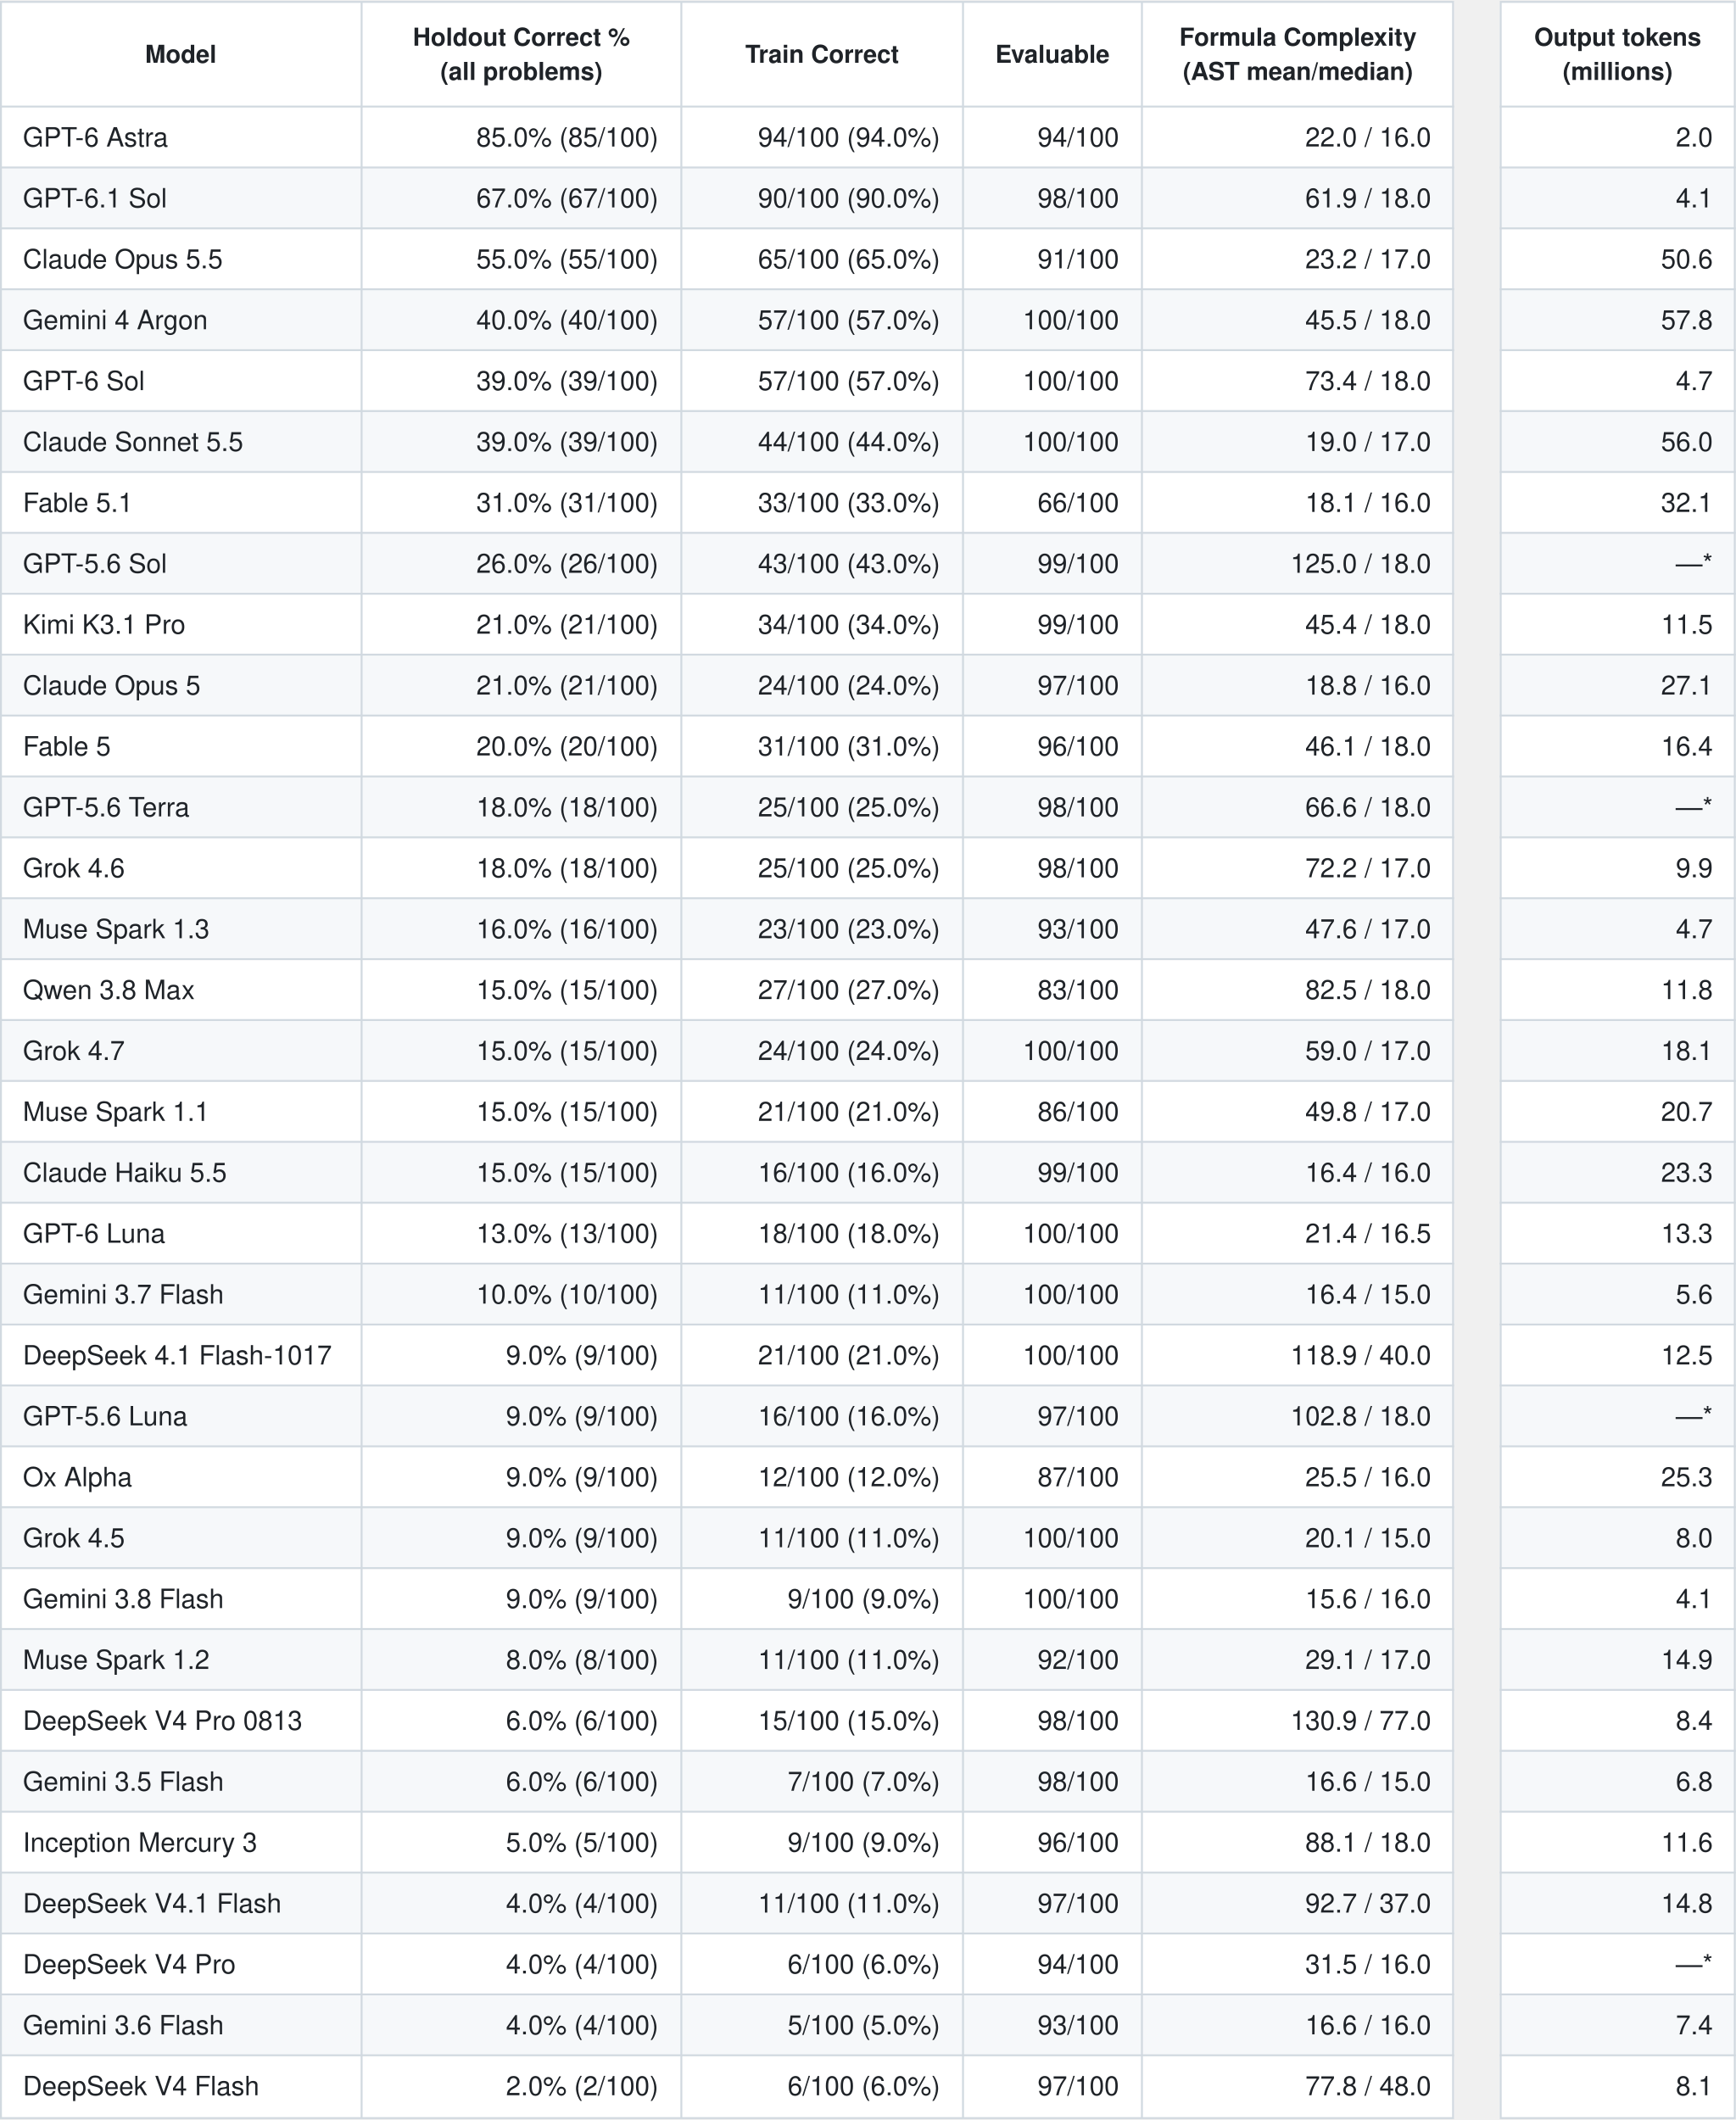
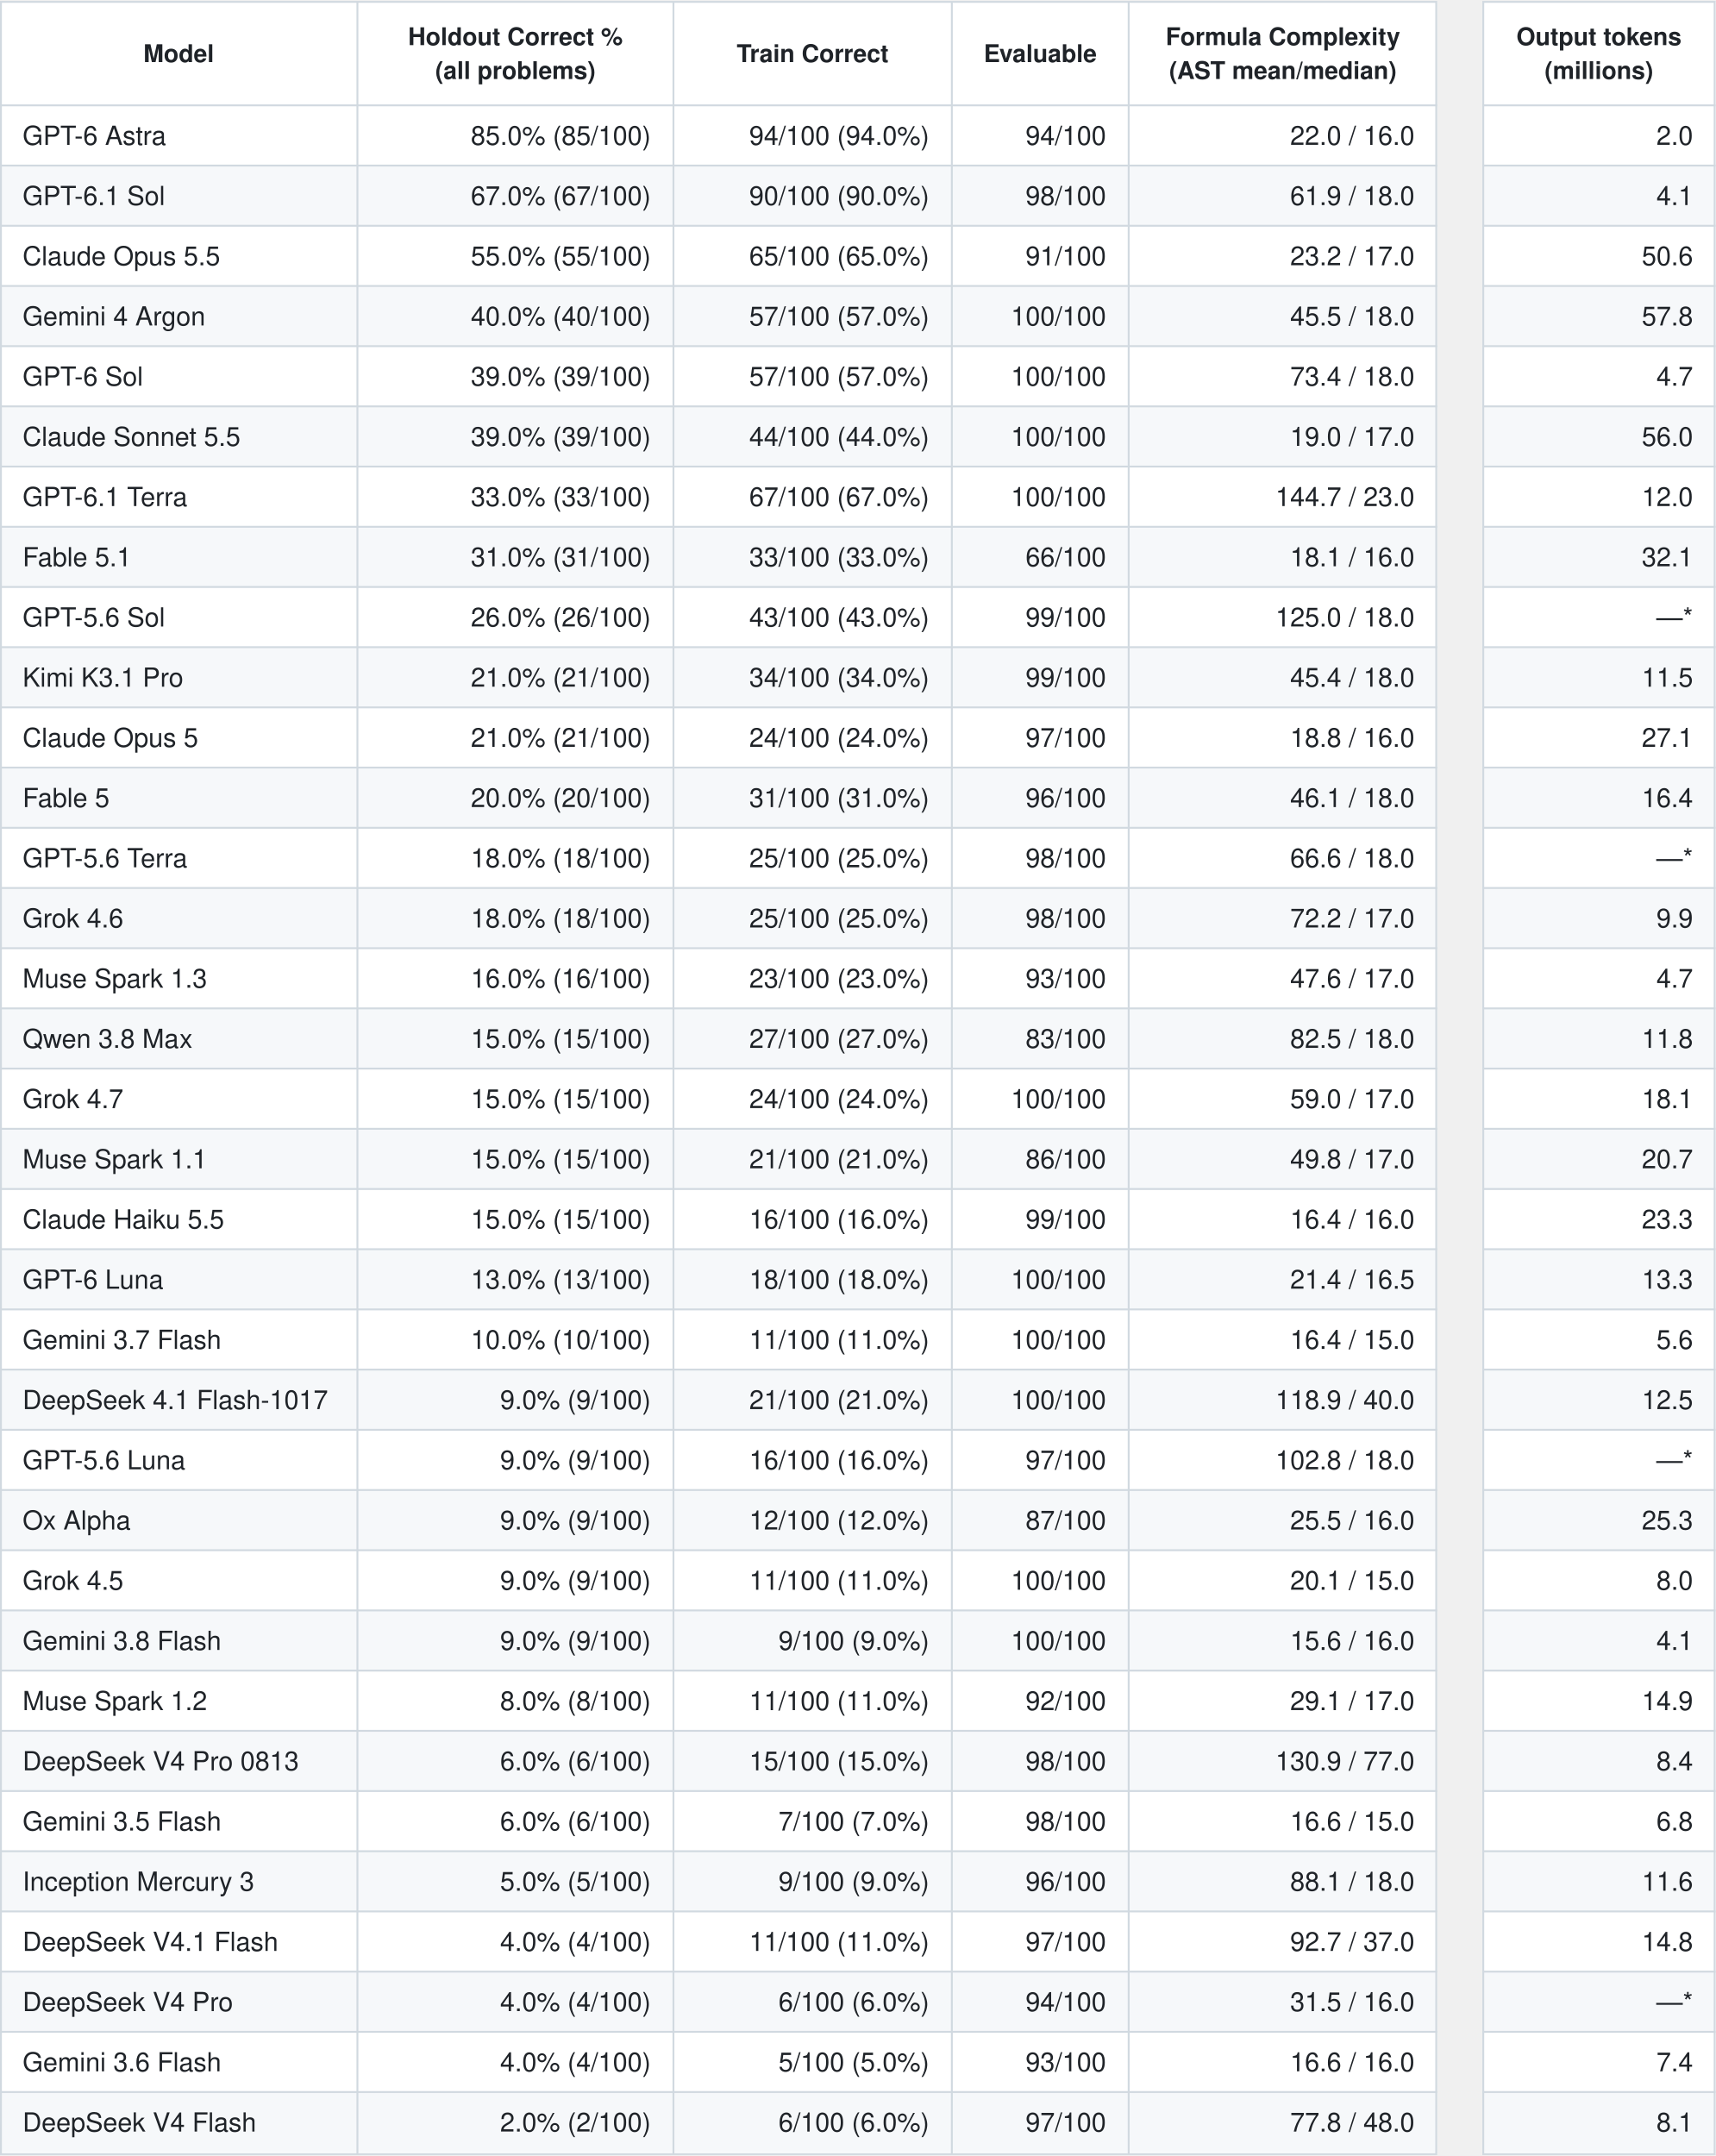
- <svg xmlns="http://www.w3.org/2000/svg" width="912" height="1114" viewBox="0 0 912 1114" role="img" aria-labelledby="title description">
+ <svg xmlns="http://www.w3.org/2000/svg" width="912" height="1146" viewBox="0 0 912 1146" role="img" aria-labelledby="title description">
  <style>text{font-family:-apple-system,BlinkMacSystemFont,"Segoe UI",Helvetica,Arial,sans-serif;font-size:14px;fill:#1f2328}.header{font-weight:600;font-size:13px}.border{stroke:#d1d9e0;stroke-width:1;fill:none}.stripe{fill:#f6f8fa}.background{fill:#fff}</style>
  <g id="leaderboard" data-x="0" data-width="764">
-     <rect class="background" x="0" y="1" width="764" height="1112" />
+     <rect class="background" x="0" y="1" width="764" height="1144" />
    <rect class="stripe" x="0" y="88" width="764" height="32" />
    <rect class="stripe" x="0" y="152" width="764" height="32" />
    <rect class="stripe" x="0" y="216" width="764" height="32" />
    <rect class="stripe" x="0" y="280" width="764" height="32" />
    <rect class="stripe" x="0" y="344" width="764" height="32" />
    <rect class="stripe" x="0" y="408" width="764" height="32" />
    <rect class="stripe" x="0" y="472" width="764" height="32" />
    <rect class="stripe" x="0" y="536" width="764" height="32" />
    <rect class="stripe" x="0" y="600" width="764" height="32" />
    <rect class="stripe" x="0" y="664" width="764" height="32" />
    <rect class="stripe" x="0" y="728" width="764" height="32" />
    <rect class="stripe" x="0" y="792" width="764" height="32" />
    <rect class="stripe" x="0" y="856" width="764" height="32" />
    <rect class="stripe" x="0" y="920" width="764" height="32" />
    <rect class="stripe" x="0" y="984" width="764" height="32" />
    <rect class="stripe" x="0" y="1048" width="764" height="32" />
+     <rect class="stripe" x="0" y="1112" width="764" height="32" />
    <text class="header" x="95" y="33" text-anchor="middle">Model</text>
    <text class="header" x="274" y="24" text-anchor="middle">Holdout Correct %</text>
    <text class="header" x="274" y="42" text-anchor="middle">(all problems)</text>
    <text class="header" x="432" y="33" text-anchor="middle">Train Correct</text>
    <text class="header" x="553" y="33" text-anchor="middle">Evaluable</text>
    <text class="header" x="682" y="24" text-anchor="middle">Formula Complexity</text>
    <text class="header" x="682" y="42" text-anchor="middle">(AST mean/median)</text>
    <g class="data-row" data-row="0">
      <text class="value" x="12" y="77" text-anchor="start">GPT-6 Astra</text>
      <text class="value" x="346" y="77" text-anchor="end">85.0% (85/100)</text>
      <text class="value" x="494" y="77" text-anchor="end">94/100 (94.0%)</text>
      <text class="value" x="588" y="77" text-anchor="end">94/100</text>
      <text class="value" x="752" y="77" text-anchor="end">22.0 / 16.0</text>
    </g>
    <g class="data-row" data-row="1">
      <text class="value" x="12" y="109" text-anchor="start">GPT-6.1 Sol</text>
      <text class="value" x="346" y="109" text-anchor="end">67.0% (67/100)</text>
      <text class="value" x="494" y="109" text-anchor="end">90/100 (90.0%)</text>
      <text class="value" x="588" y="109" text-anchor="end">98/100</text>
      <text class="value" x="752" y="109" text-anchor="end">61.9 / 18.0</text>
    </g>
    <g class="data-row" data-row="2">
      <text class="value" x="12" y="141" text-anchor="start">Claude Opus 5.5</text>
      <text class="value" x="346" y="141" text-anchor="end">55.0% (55/100)</text>
      <text class="value" x="494" y="141" text-anchor="end">65/100 (65.0%)</text>
      <text class="value" x="588" y="141" text-anchor="end">91/100</text>
      <text class="value" x="752" y="141" text-anchor="end">23.2 / 17.0</text>
    </g>
    <g class="data-row" data-row="3">
      <text class="value" x="12" y="173" text-anchor="start">Gemini 4 Argon</text>
      <text class="value" x="346" y="173" text-anchor="end">40.0% (40/100)</text>
      <text class="value" x="494" y="173" text-anchor="end">57/100 (57.0%)</text>
      <text class="value" x="588" y="173" text-anchor="end">100/100</text>
      <text class="value" x="752" y="173" text-anchor="end">45.5 / 18.0</text>
    </g>
    <g class="data-row" data-row="4">
      <text class="value" x="12" y="205" text-anchor="start">GPT-6 Sol</text>
      <text class="value" x="346" y="205" text-anchor="end">39.0% (39/100)</text>
      <text class="value" x="494" y="205" text-anchor="end">57/100 (57.0%)</text>
      <text class="value" x="588" y="205" text-anchor="end">100/100</text>
      <text class="value" x="752" y="205" text-anchor="end">73.4 / 18.0</text>
    </g>
    <g class="data-row" data-row="5">
      <text class="value" x="12" y="237" text-anchor="start">Claude Sonnet 5.5</text>
      <text class="value" x="346" y="237" text-anchor="end">39.0% (39/100)</text>
      <text class="value" x="494" y="237" text-anchor="end">44/100 (44.0%)</text>
      <text class="value" x="588" y="237" text-anchor="end">100/100</text>
      <text class="value" x="752" y="237" text-anchor="end">19.0 / 17.0</text>
    </g>
    <g class="data-row" data-row="6">
-       <text class="value" x="12" y="269" text-anchor="start">Fable 5.1</text>
-       <text class="value" x="346" y="269" text-anchor="end">31.0% (31/100)</text>
-       <text class="value" x="494" y="269" text-anchor="end">33/100 (33.0%)</text>
-       <text class="value" x="588" y="269" text-anchor="end">66/100</text>
-       <text class="value" x="752" y="269" text-anchor="end">18.1 / 16.0</text>
+       <text class="value" x="12" y="269" text-anchor="start">GPT-6.1 Terra</text>
+       <text class="value" x="346" y="269" text-anchor="end">33.0% (33/100)</text>
+       <text class="value" x="494" y="269" text-anchor="end">67/100 (67.0%)</text>
+       <text class="value" x="588" y="269" text-anchor="end">100/100</text>
+       <text class="value" x="752" y="269" text-anchor="end">144.7 / 23.0</text>
    </g>
    <g class="data-row" data-row="7">
-       <text class="value" x="12" y="301" text-anchor="start">GPT-5.6 Sol</text>
-       <text class="value" x="346" y="301" text-anchor="end">26.0% (26/100)</text>
-       <text class="value" x="494" y="301" text-anchor="end">43/100 (43.0%)</text>
-       <text class="value" x="588" y="301" text-anchor="end">99/100</text>
-       <text class="value" x="752" y="301" text-anchor="end">125.0 / 18.0</text>
+       <text class="value" x="12" y="301" text-anchor="start">Fable 5.1</text>
+       <text class="value" x="346" y="301" text-anchor="end">31.0% (31/100)</text>
+       <text class="value" x="494" y="301" text-anchor="end">33/100 (33.0%)</text>
+       <text class="value" x="588" y="301" text-anchor="end">66/100</text>
+       <text class="value" x="752" y="301" text-anchor="end">18.1 / 16.0</text>
    </g>
    <g class="data-row" data-row="8">
-       <text class="value" x="12" y="333" text-anchor="start">Kimi K3.1 Pro</text>
-       <text class="value" x="346" y="333" text-anchor="end">21.0% (21/100)</text>
-       <text class="value" x="494" y="333" text-anchor="end">34/100 (34.0%)</text>
+       <text class="value" x="12" y="333" text-anchor="start">GPT-5.6 Sol</text>
+       <text class="value" x="346" y="333" text-anchor="end">26.0% (26/100)</text>
+       <text class="value" x="494" y="333" text-anchor="end">43/100 (43.0%)</text>
      <text class="value" x="588" y="333" text-anchor="end">99/100</text>
-       <text class="value" x="752" y="333" text-anchor="end">45.4 / 18.0</text>
+       <text class="value" x="752" y="333" text-anchor="end">125.0 / 18.0</text>
    </g>
    <g class="data-row" data-row="9">
-       <text class="value" x="12" y="365" text-anchor="start">Claude Opus 5</text>
+       <text class="value" x="12" y="365" text-anchor="start">Kimi K3.1 Pro</text>
      <text class="value" x="346" y="365" text-anchor="end">21.0% (21/100)</text>
-       <text class="value" x="494" y="365" text-anchor="end">24/100 (24.0%)</text>
-       <text class="value" x="588" y="365" text-anchor="end">97/100</text>
-       <text class="value" x="752" y="365" text-anchor="end">18.8 / 16.0</text>
+       <text class="value" x="494" y="365" text-anchor="end">34/100 (34.0%)</text>
+       <text class="value" x="588" y="365" text-anchor="end">99/100</text>
+       <text class="value" x="752" y="365" text-anchor="end">45.4 / 18.0</text>
    </g>
    <g class="data-row" data-row="10">
-       <text class="value" x="12" y="397" text-anchor="start">Fable 5</text>
-       <text class="value" x="346" y="397" text-anchor="end">20.0% (20/100)</text>
-       <text class="value" x="494" y="397" text-anchor="end">31/100 (31.0%)</text>
-       <text class="value" x="588" y="397" text-anchor="end">96/100</text>
-       <text class="value" x="752" y="397" text-anchor="end">46.1 / 18.0</text>
+       <text class="value" x="12" y="397" text-anchor="start">Claude Opus 5</text>
+       <text class="value" x="346" y="397" text-anchor="end">21.0% (21/100)</text>
+       <text class="value" x="494" y="397" text-anchor="end">24/100 (24.0%)</text>
+       <text class="value" x="588" y="397" text-anchor="end">97/100</text>
+       <text class="value" x="752" y="397" text-anchor="end">18.8 / 16.0</text>
    </g>
    <g class="data-row" data-row="11">
-       <text class="value" x="12" y="429" text-anchor="start">GPT-5.6 Terra</text>
-       <text class="value" x="346" y="429" text-anchor="end">18.0% (18/100)</text>
-       <text class="value" x="494" y="429" text-anchor="end">25/100 (25.0%)</text>
-       <text class="value" x="588" y="429" text-anchor="end">98/100</text>
-       <text class="value" x="752" y="429" text-anchor="end">66.6 / 18.0</text>
+       <text class="value" x="12" y="429" text-anchor="start">Fable 5</text>
+       <text class="value" x="346" y="429" text-anchor="end">20.0% (20/100)</text>
+       <text class="value" x="494" y="429" text-anchor="end">31/100 (31.0%)</text>
+       <text class="value" x="588" y="429" text-anchor="end">96/100</text>
+       <text class="value" x="752" y="429" text-anchor="end">46.1 / 18.0</text>
    </g>
    <g class="data-row" data-row="12">
-       <text class="value" x="12" y="461" text-anchor="start">Grok 4.6</text>
+       <text class="value" x="12" y="461" text-anchor="start">GPT-5.6 Terra</text>
      <text class="value" x="346" y="461" text-anchor="end">18.0% (18/100)</text>
      <text class="value" x="494" y="461" text-anchor="end">25/100 (25.0%)</text>
      <text class="value" x="588" y="461" text-anchor="end">98/100</text>
-       <text class="value" x="752" y="461" text-anchor="end">72.2 / 17.0</text>
+       <text class="value" x="752" y="461" text-anchor="end">66.6 / 18.0</text>
    </g>
    <g class="data-row" data-row="13">
-       <text class="value" x="12" y="493" text-anchor="start">Muse Spark 1.3</text>
-       <text class="value" x="346" y="493" text-anchor="end">16.0% (16/100)</text>
-       <text class="value" x="494" y="493" text-anchor="end">23/100 (23.0%)</text>
-       <text class="value" x="588" y="493" text-anchor="end">93/100</text>
-       <text class="value" x="752" y="493" text-anchor="end">47.6 / 17.0</text>
+       <text class="value" x="12" y="493" text-anchor="start">Grok 4.6</text>
+       <text class="value" x="346" y="493" text-anchor="end">18.0% (18/100)</text>
+       <text class="value" x="494" y="493" text-anchor="end">25/100 (25.0%)</text>
+       <text class="value" x="588" y="493" text-anchor="end">98/100</text>
+       <text class="value" x="752" y="493" text-anchor="end">72.2 / 17.0</text>
    </g>
    <g class="data-row" data-row="14">
-       <text class="value" x="12" y="525" text-anchor="start">Qwen 3.8 Max</text>
-       <text class="value" x="346" y="525" text-anchor="end">15.0% (15/100)</text>
-       <text class="value" x="494" y="525" text-anchor="end">27/100 (27.0%)</text>
-       <text class="value" x="588" y="525" text-anchor="end">83/100</text>
-       <text class="value" x="752" y="525" text-anchor="end">82.5 / 18.0</text>
+       <text class="value" x="12" y="525" text-anchor="start">Muse Spark 1.3</text>
+       <text class="value" x="346" y="525" text-anchor="end">16.0% (16/100)</text>
+       <text class="value" x="494" y="525" text-anchor="end">23/100 (23.0%)</text>
+       <text class="value" x="588" y="525" text-anchor="end">93/100</text>
+       <text class="value" x="752" y="525" text-anchor="end">47.6 / 17.0</text>
    </g>
    <g class="data-row" data-row="15">
-       <text class="value" x="12" y="557" text-anchor="start">Grok 4.7</text>
+       <text class="value" x="12" y="557" text-anchor="start">Qwen 3.8 Max</text>
      <text class="value" x="346" y="557" text-anchor="end">15.0% (15/100)</text>
-       <text class="value" x="494" y="557" text-anchor="end">24/100 (24.0%)</text>
-       <text class="value" x="588" y="557" text-anchor="end">100/100</text>
-       <text class="value" x="752" y="557" text-anchor="end">59.0 / 17.0</text>
+       <text class="value" x="494" y="557" text-anchor="end">27/100 (27.0%)</text>
+       <text class="value" x="588" y="557" text-anchor="end">83/100</text>
+       <text class="value" x="752" y="557" text-anchor="end">82.5 / 18.0</text>
    </g>
    <g class="data-row" data-row="16">
-       <text class="value" x="12" y="589" text-anchor="start">Muse Spark 1.1</text>
+       <text class="value" x="12" y="589" text-anchor="start">Grok 4.7</text>
      <text class="value" x="346" y="589" text-anchor="end">15.0% (15/100)</text>
-       <text class="value" x="494" y="589" text-anchor="end">21/100 (21.0%)</text>
-       <text class="value" x="588" y="589" text-anchor="end">86/100</text>
-       <text class="value" x="752" y="589" text-anchor="end">49.8 / 17.0</text>
+       <text class="value" x="494" y="589" text-anchor="end">24/100 (24.0%)</text>
+       <text class="value" x="588" y="589" text-anchor="end">100/100</text>
+       <text class="value" x="752" y="589" text-anchor="end">59.0 / 17.0</text>
    </g>
    <g class="data-row" data-row="17">
-       <text class="value" x="12" y="621" text-anchor="start">Claude Haiku 5.5</text>
+       <text class="value" x="12" y="621" text-anchor="start">Muse Spark 1.1</text>
      <text class="value" x="346" y="621" text-anchor="end">15.0% (15/100)</text>
-       <text class="value" x="494" y="621" text-anchor="end">16/100 (16.0%)</text>
-       <text class="value" x="588" y="621" text-anchor="end">99/100</text>
-       <text class="value" x="752" y="621" text-anchor="end">16.4 / 16.0</text>
+       <text class="value" x="494" y="621" text-anchor="end">21/100 (21.0%)</text>
+       <text class="value" x="588" y="621" text-anchor="end">86/100</text>
+       <text class="value" x="752" y="621" text-anchor="end">49.8 / 17.0</text>
    </g>
    <g class="data-row" data-row="18">
-       <text class="value" x="12" y="653" text-anchor="start">GPT-6 Luna</text>
-       <text class="value" x="346" y="653" text-anchor="end">13.0% (13/100)</text>
-       <text class="value" x="494" y="653" text-anchor="end">18/100 (18.0%)</text>
-       <text class="value" x="588" y="653" text-anchor="end">100/100</text>
-       <text class="value" x="752" y="653" text-anchor="end">21.4 / 16.5</text>
+       <text class="value" x="12" y="653" text-anchor="start">Claude Haiku 5.5</text>
+       <text class="value" x="346" y="653" text-anchor="end">15.0% (15/100)</text>
+       <text class="value" x="494" y="653" text-anchor="end">16/100 (16.0%)</text>
+       <text class="value" x="588" y="653" text-anchor="end">99/100</text>
+       <text class="value" x="752" y="653" text-anchor="end">16.4 / 16.0</text>
    </g>
    <g class="data-row" data-row="19">
-       <text class="value" x="12" y="685" text-anchor="start">Gemini 3.7 Flash</text>
-       <text class="value" x="346" y="685" text-anchor="end">10.0% (10/100)</text>
-       <text class="value" x="494" y="685" text-anchor="end">11/100 (11.0%)</text>
+       <text class="value" x="12" y="685" text-anchor="start">GPT-6 Luna</text>
+       <text class="value" x="346" y="685" text-anchor="end">13.0% (13/100)</text>
+       <text class="value" x="494" y="685" text-anchor="end">18/100 (18.0%)</text>
      <text class="value" x="588" y="685" text-anchor="end">100/100</text>
-       <text class="value" x="752" y="685" text-anchor="end">16.4 / 15.0</text>
+       <text class="value" x="752" y="685" text-anchor="end">21.4 / 16.5</text>
    </g>
    <g class="data-row" data-row="20">
-       <text class="value" x="12" y="717" text-anchor="start">DeepSeek 4.1 Flash-1017</text>
-       <text class="value" x="346" y="717" text-anchor="end">9.0% (9/100)</text>
-       <text class="value" x="494" y="717" text-anchor="end">21/100 (21.0%)</text>
+       <text class="value" x="12" y="717" text-anchor="start">Gemini 3.7 Flash</text>
+       <text class="value" x="346" y="717" text-anchor="end">10.0% (10/100)</text>
+       <text class="value" x="494" y="717" text-anchor="end">11/100 (11.0%)</text>
      <text class="value" x="588" y="717" text-anchor="end">100/100</text>
-       <text class="value" x="752" y="717" text-anchor="end">118.9 / 40.0</text>
+       <text class="value" x="752" y="717" text-anchor="end">16.4 / 15.0</text>
    </g>
    <g class="data-row" data-row="21">
-       <text class="value" x="12" y="749" text-anchor="start">GPT-5.6 Luna</text>
+       <text class="value" x="12" y="749" text-anchor="start">DeepSeek 4.1 Flash-1017</text>
      <text class="value" x="346" y="749" text-anchor="end">9.0% (9/100)</text>
-       <text class="value" x="494" y="749" text-anchor="end">16/100 (16.0%)</text>
-       <text class="value" x="588" y="749" text-anchor="end">97/100</text>
-       <text class="value" x="752" y="749" text-anchor="end">102.8 / 18.0</text>
+       <text class="value" x="494" y="749" text-anchor="end">21/100 (21.0%)</text>
+       <text class="value" x="588" y="749" text-anchor="end">100/100</text>
+       <text class="value" x="752" y="749" text-anchor="end">118.9 / 40.0</text>
    </g>
    <g class="data-row" data-row="22">
-       <text class="value" x="12" y="781" text-anchor="start">Ox Alpha</text>
+       <text class="value" x="12" y="781" text-anchor="start">GPT-5.6 Luna</text>
      <text class="value" x="346" y="781" text-anchor="end">9.0% (9/100)</text>
-       <text class="value" x="494" y="781" text-anchor="end">12/100 (12.0%)</text>
-       <text class="value" x="588" y="781" text-anchor="end">87/100</text>
-       <text class="value" x="752" y="781" text-anchor="end">25.5 / 16.0</text>
+       <text class="value" x="494" y="781" text-anchor="end">16/100 (16.0%)</text>
+       <text class="value" x="588" y="781" text-anchor="end">97/100</text>
+       <text class="value" x="752" y="781" text-anchor="end">102.8 / 18.0</text>
    </g>
    <g class="data-row" data-row="23">
-       <text class="value" x="12" y="813" text-anchor="start">Grok 4.5</text>
+       <text class="value" x="12" y="813" text-anchor="start">Ox Alpha</text>
      <text class="value" x="346" y="813" text-anchor="end">9.0% (9/100)</text>
-       <text class="value" x="494" y="813" text-anchor="end">11/100 (11.0%)</text>
-       <text class="value" x="588" y="813" text-anchor="end">100/100</text>
-       <text class="value" x="752" y="813" text-anchor="end">20.1 / 15.0</text>
+       <text class="value" x="494" y="813" text-anchor="end">12/100 (12.0%)</text>
+       <text class="value" x="588" y="813" text-anchor="end">87/100</text>
+       <text class="value" x="752" y="813" text-anchor="end">25.5 / 16.0</text>
    </g>
    <g class="data-row" data-row="24">
-       <text class="value" x="12" y="845" text-anchor="start">Gemini 3.8 Flash</text>
+       <text class="value" x="12" y="845" text-anchor="start">Grok 4.5</text>
      <text class="value" x="346" y="845" text-anchor="end">9.0% (9/100)</text>
-       <text class="value" x="494" y="845" text-anchor="end">9/100 (9.0%)</text>
+       <text class="value" x="494" y="845" text-anchor="end">11/100 (11.0%)</text>
      <text class="value" x="588" y="845" text-anchor="end">100/100</text>
-       <text class="value" x="752" y="845" text-anchor="end">15.6 / 16.0</text>
+       <text class="value" x="752" y="845" text-anchor="end">20.1 / 15.0</text>
    </g>
    <g class="data-row" data-row="25">
-       <text class="value" x="12" y="877" text-anchor="start">Muse Spark 1.2</text>
-       <text class="value" x="346" y="877" text-anchor="end">8.0% (8/100)</text>
-       <text class="value" x="494" y="877" text-anchor="end">11/100 (11.0%)</text>
-       <text class="value" x="588" y="877" text-anchor="end">92/100</text>
-       <text class="value" x="752" y="877" text-anchor="end">29.1 / 17.0</text>
+       <text class="value" x="12" y="877" text-anchor="start">Gemini 3.8 Flash</text>
+       <text class="value" x="346" y="877" text-anchor="end">9.0% (9/100)</text>
+       <text class="value" x="494" y="877" text-anchor="end">9/100 (9.0%)</text>
+       <text class="value" x="588" y="877" text-anchor="end">100/100</text>
+       <text class="value" x="752" y="877" text-anchor="end">15.6 / 16.0</text>
    </g>
    <g class="data-row" data-row="26">
-       <text class="value" x="12" y="909" text-anchor="start">DeepSeek V4 Pro 0813</text>
-       <text class="value" x="346" y="909" text-anchor="end">6.0% (6/100)</text>
-       <text class="value" x="494" y="909" text-anchor="end">15/100 (15.0%)</text>
-       <text class="value" x="588" y="909" text-anchor="end">98/100</text>
-       <text class="value" x="752" y="909" text-anchor="end">130.9 / 77.0</text>
+       <text class="value" x="12" y="909" text-anchor="start">Muse Spark 1.2</text>
+       <text class="value" x="346" y="909" text-anchor="end">8.0% (8/100)</text>
+       <text class="value" x="494" y="909" text-anchor="end">11/100 (11.0%)</text>
+       <text class="value" x="588" y="909" text-anchor="end">92/100</text>
+       <text class="value" x="752" y="909" text-anchor="end">29.1 / 17.0</text>
    </g>
    <g class="data-row" data-row="27">
-       <text class="value" x="12" y="941" text-anchor="start">Gemini 3.5 Flash</text>
+       <text class="value" x="12" y="941" text-anchor="start">DeepSeek V4 Pro 0813</text>
      <text class="value" x="346" y="941" text-anchor="end">6.0% (6/100)</text>
-       <text class="value" x="494" y="941" text-anchor="end">7/100 (7.0%)</text>
+       <text class="value" x="494" y="941" text-anchor="end">15/100 (15.0%)</text>
      <text class="value" x="588" y="941" text-anchor="end">98/100</text>
-       <text class="value" x="752" y="941" text-anchor="end">16.6 / 15.0</text>
+       <text class="value" x="752" y="941" text-anchor="end">130.9 / 77.0</text>
    </g>
    <g class="data-row" data-row="28">
-       <text class="value" x="12" y="973" text-anchor="start">Inception Mercury 3</text>
-       <text class="value" x="346" y="973" text-anchor="end">5.0% (5/100)</text>
-       <text class="value" x="494" y="973" text-anchor="end">9/100 (9.0%)</text>
-       <text class="value" x="588" y="973" text-anchor="end">96/100</text>
-       <text class="value" x="752" y="973" text-anchor="end">88.1 / 18.0</text>
+       <text class="value" x="12" y="973" text-anchor="start">Gemini 3.5 Flash</text>
+       <text class="value" x="346" y="973" text-anchor="end">6.0% (6/100)</text>
+       <text class="value" x="494" y="973" text-anchor="end">7/100 (7.0%)</text>
+       <text class="value" x="588" y="973" text-anchor="end">98/100</text>
+       <text class="value" x="752" y="973" text-anchor="end">16.6 / 15.0</text>
    </g>
    <g class="data-row" data-row="29">
-       <text class="value" x="12" y="1005" text-anchor="start">DeepSeek V4.1 Flash</text>
-       <text class="value" x="346" y="1005" text-anchor="end">4.0% (4/100)</text>
-       <text class="value" x="494" y="1005" text-anchor="end">11/100 (11.0%)</text>
-       <text class="value" x="588" y="1005" text-anchor="end">97/100</text>
-       <text class="value" x="752" y="1005" text-anchor="end">92.7 / 37.0</text>
+       <text class="value" x="12" y="1005" text-anchor="start">Inception Mercury 3</text>
+       <text class="value" x="346" y="1005" text-anchor="end">5.0% (5/100)</text>
+       <text class="value" x="494" y="1005" text-anchor="end">9/100 (9.0%)</text>
+       <text class="value" x="588" y="1005" text-anchor="end">96/100</text>
+       <text class="value" x="752" y="1005" text-anchor="end">88.1 / 18.0</text>
    </g>
    <g class="data-row" data-row="30">
-       <text class="value" x="12" y="1037" text-anchor="start">DeepSeek V4 Pro</text>
+       <text class="value" x="12" y="1037" text-anchor="start">DeepSeek V4.1 Flash</text>
      <text class="value" x="346" y="1037" text-anchor="end">4.0% (4/100)</text>
-       <text class="value" x="494" y="1037" text-anchor="end">6/100 (6.0%)</text>
-       <text class="value" x="588" y="1037" text-anchor="end">94/100</text>
-       <text class="value" x="752" y="1037" text-anchor="end">31.5 / 16.0</text>
+       <text class="value" x="494" y="1037" text-anchor="end">11/100 (11.0%)</text>
+       <text class="value" x="588" y="1037" text-anchor="end">97/100</text>
+       <text class="value" x="752" y="1037" text-anchor="end">92.7 / 37.0</text>
    </g>
    <g class="data-row" data-row="31">
-       <text class="value" x="12" y="1069" text-anchor="start">Gemini 3.6 Flash</text>
+       <text class="value" x="12" y="1069" text-anchor="start">DeepSeek V4 Pro</text>
      <text class="value" x="346" y="1069" text-anchor="end">4.0% (4/100)</text>
-       <text class="value" x="494" y="1069" text-anchor="end">5/100 (5.0%)</text>
-       <text class="value" x="588" y="1069" text-anchor="end">93/100</text>
-       <text class="value" x="752" y="1069" text-anchor="end">16.6 / 16.0</text>
+       <text class="value" x="494" y="1069" text-anchor="end">6/100 (6.0%)</text>
+       <text class="value" x="588" y="1069" text-anchor="end">94/100</text>
+       <text class="value" x="752" y="1069" text-anchor="end">31.5 / 16.0</text>
    </g>
    <g class="data-row" data-row="32">
-       <text class="value" x="12" y="1101" text-anchor="start">DeepSeek V4 Flash</text>
-       <text class="value" x="346" y="1101" text-anchor="end">2.0% (2/100)</text>
-       <text class="value" x="494" y="1101" text-anchor="end">6/100 (6.0%)</text>
-       <text class="value" x="588" y="1101" text-anchor="end">97/100</text>
-       <text class="value" x="752" y="1101" text-anchor="end">77.8 / 48.0</text>
+       <text class="value" x="12" y="1101" text-anchor="start">Gemini 3.6 Flash</text>
+       <text class="value" x="346" y="1101" text-anchor="end">4.0% (4/100)</text>
+       <text class="value" x="494" y="1101" text-anchor="end">5/100 (5.0%)</text>
+       <text class="value" x="588" y="1101" text-anchor="end">93/100</text>
+       <text class="value" x="752" y="1101" text-anchor="end">16.6 / 16.0</text>
+     </g>
+     <g class="data-row" data-row="33">
+       <text class="value" x="12" y="1133" text-anchor="start">DeepSeek V4 Flash</text>
+       <text class="value" x="346" y="1133" text-anchor="end">2.0% (2/100)</text>
+       <text class="value" x="494" y="1133" text-anchor="end">6/100 (6.0%)</text>
+       <text class="value" x="588" y="1133" text-anchor="end">97/100</text>
+       <text class="value" x="752" y="1133" text-anchor="end">77.8 / 48.0</text>
    </g>
    <path class="border" d="M 0 56 H 764" />
    <path class="border" d="M 0 88 H 764" />
    <path class="border" d="M 0 120 H 764" />
    <path class="border" d="M 0 152 H 764" />
    <path class="border" d="M 0 184 H 764" />
    <path class="border" d="M 0 216 H 764" />
    <path class="border" d="M 0 248 H 764" />
    <path class="border" d="M 0 280 H 764" />
    <path class="border" d="M 0 312 H 764" />
    <path class="border" d="M 0 344 H 764" />
    <path class="border" d="M 0 376 H 764" />
    <path class="border" d="M 0 408 H 764" />
    <path class="border" d="M 0 440 H 764" />
    <path class="border" d="M 0 472 H 764" />
    <path class="border" d="M 0 504 H 764" />
    <path class="border" d="M 0 536 H 764" />
    <path class="border" d="M 0 568 H 764" />
    <path class="border" d="M 0 600 H 764" />
    <path class="border" d="M 0 632 H 764" />
    <path class="border" d="M 0 664 H 764" />
    <path class="border" d="M 0 696 H 764" />
    <path class="border" d="M 0 728 H 764" />
    <path class="border" d="M 0 760 H 764" />
    <path class="border" d="M 0 792 H 764" />
    <path class="border" d="M 0 824 H 764" />
    <path class="border" d="M 0 856 H 764" />
    <path class="border" d="M 0 888 H 764" />
    <path class="border" d="M 0 920 H 764" />
    <path class="border" d="M 0 952 H 764" />
    <path class="border" d="M 0 984 H 764" />
    <path class="border" d="M 0 1016 H 764" />
    <path class="border" d="M 0 1048 H 764" />
    <path class="border" d="M 0 1080 H 764" />
-     <path class="border" d="M 190 1 V 1113" />
-     <path class="border" d="M 358 1 V 1113" />
-     <path class="border" d="M 506 1 V 1113" />
-     <path class="border" d="M 600 1 V 1113" />
-     <rect class="border" x="0.5" y="1" width="763" height="1112" />
+     <path class="border" d="M 0 1112 H 764" />
+     <path class="border" d="M 190 1 V 1145" />
+     <path class="border" d="M 358 1 V 1145" />
+     <path class="border" d="M 506 1 V 1145" />
+     <path class="border" d="M 600 1 V 1145" />
+     <rect class="border" x="0.5" y="1" width="763" height="1144" />
  </g>
  <g id="token-usage" data-x="788" data-width="124">
-     <rect class="background" x="788" y="1" width="124" height="1112" />
+     <rect class="background" x="788" y="1" width="124" height="1144" />
    <rect class="stripe" x="788" y="88" width="124" height="32" />
    <rect class="stripe" x="788" y="152" width="124" height="32" />
    <rect class="stripe" x="788" y="216" width="124" height="32" />
    <rect class="stripe" x="788" y="280" width="124" height="32" />
    <rect class="stripe" x="788" y="344" width="124" height="32" />
    <rect class="stripe" x="788" y="408" width="124" height="32" />
    <rect class="stripe" x="788" y="472" width="124" height="32" />
    <rect class="stripe" x="788" y="536" width="124" height="32" />
    <rect class="stripe" x="788" y="600" width="124" height="32" />
    <rect class="stripe" x="788" y="664" width="124" height="32" />
    <rect class="stripe" x="788" y="728" width="124" height="32" />
    <rect class="stripe" x="788" y="792" width="124" height="32" />
    <rect class="stripe" x="788" y="856" width="124" height="32" />
    <rect class="stripe" x="788" y="920" width="124" height="32" />
    <rect class="stripe" x="788" y="984" width="124" height="32" />
    <rect class="stripe" x="788" y="1048" width="124" height="32" />
+     <rect class="stripe" x="788" y="1112" width="124" height="32" />
    <text class="header" x="850" y="24" text-anchor="middle">Output tokens</text>
    <text class="header" x="850" y="42" text-anchor="middle">(millions)</text>
    <g class="data-row" data-row="0">
      <text class="value" x="900" y="77" text-anchor="end">2.0</text>
    </g>
    <g class="data-row" data-row="1">
      <text class="value" x="900" y="109" text-anchor="end">4.1</text>
    </g>
    <g class="data-row" data-row="2">
      <text class="value" x="900" y="141" text-anchor="end">50.6</text>
    </g>
    <g class="data-row" data-row="3">
      <text class="value" x="900" y="173" text-anchor="end">57.8</text>
    </g>
    <g class="data-row" data-row="4">
      <text class="value" x="900" y="205" text-anchor="end">4.7</text>
    </g>
    <g class="data-row" data-row="5">
      <text class="value" x="900" y="237" text-anchor="end">56.0</text>
    </g>
    <g class="data-row" data-row="6">
-       <text class="value" x="900" y="269" text-anchor="end">32.1</text>
+       <text class="value" x="900" y="269" text-anchor="end">12.0</text>
    </g>
    <g class="data-row" data-row="7">
-       <text class="value" x="900" y="301" text-anchor="end">—*</text>
+       <text class="value" x="900" y="301" text-anchor="end">32.1</text>
    </g>
    <g class="data-row" data-row="8">
-       <text class="value" x="900" y="333" text-anchor="end">11.5</text>
+       <text class="value" x="900" y="333" text-anchor="end">—*</text>
    </g>
    <g class="data-row" data-row="9">
-       <text class="value" x="900" y="365" text-anchor="end">27.1</text>
+       <text class="value" x="900" y="365" text-anchor="end">11.5</text>
    </g>
    <g class="data-row" data-row="10">
-       <text class="value" x="900" y="397" text-anchor="end">16.4</text>
+       <text class="value" x="900" y="397" text-anchor="end">27.1</text>
    </g>
    <g class="data-row" data-row="11">
-       <text class="value" x="900" y="429" text-anchor="end">—*</text>
+       <text class="value" x="900" y="429" text-anchor="end">16.4</text>
    </g>
    <g class="data-row" data-row="12">
-       <text class="value" x="900" y="461" text-anchor="end">9.9</text>
+       <text class="value" x="900" y="461" text-anchor="end">—*</text>
    </g>
    <g class="data-row" data-row="13">
-       <text class="value" x="900" y="493" text-anchor="end">4.7</text>
+       <text class="value" x="900" y="493" text-anchor="end">9.9</text>
    </g>
    <g class="data-row" data-row="14">
-       <text class="value" x="900" y="525" text-anchor="end">11.8</text>
+       <text class="value" x="900" y="525" text-anchor="end">4.7</text>
    </g>
    <g class="data-row" data-row="15">
-       <text class="value" x="900" y="557" text-anchor="end">18.1</text>
+       <text class="value" x="900" y="557" text-anchor="end">11.8</text>
    </g>
    <g class="data-row" data-row="16">
-       <text class="value" x="900" y="589" text-anchor="end">20.7</text>
+       <text class="value" x="900" y="589" text-anchor="end">18.1</text>
    </g>
    <g class="data-row" data-row="17">
-       <text class="value" x="900" y="621" text-anchor="end">23.3</text>
+       <text class="value" x="900" y="621" text-anchor="end">20.7</text>
    </g>
    <g class="data-row" data-row="18">
-       <text class="value" x="900" y="653" text-anchor="end">13.3</text>
+       <text class="value" x="900" y="653" text-anchor="end">23.3</text>
    </g>
    <g class="data-row" data-row="19">
-       <text class="value" x="900" y="685" text-anchor="end">5.6</text>
+       <text class="value" x="900" y="685" text-anchor="end">13.3</text>
    </g>
    <g class="data-row" data-row="20">
-       <text class="value" x="900" y="717" text-anchor="end">12.5</text>
+       <text class="value" x="900" y="717" text-anchor="end">5.6</text>
    </g>
    <g class="data-row" data-row="21">
-       <text class="value" x="900" y="749" text-anchor="end">—*</text>
+       <text class="value" x="900" y="749" text-anchor="end">12.5</text>
    </g>
    <g class="data-row" data-row="22">
-       <text class="value" x="900" y="781" text-anchor="end">25.3</text>
+       <text class="value" x="900" y="781" text-anchor="end">—*</text>
    </g>
    <g class="data-row" data-row="23">
-       <text class="value" x="900" y="813" text-anchor="end">8.0</text>
+       <text class="value" x="900" y="813" text-anchor="end">25.3</text>
    </g>
    <g class="data-row" data-row="24">
-       <text class="value" x="900" y="845" text-anchor="end">4.1</text>
+       <text class="value" x="900" y="845" text-anchor="end">8.0</text>
    </g>
    <g class="data-row" data-row="25">
-       <text class="value" x="900" y="877" text-anchor="end">14.9</text>
+       <text class="value" x="900" y="877" text-anchor="end">4.1</text>
    </g>
    <g class="data-row" data-row="26">
-       <text class="value" x="900" y="909" text-anchor="end">8.4</text>
+       <text class="value" x="900" y="909" text-anchor="end">14.9</text>
    </g>
    <g class="data-row" data-row="27">
-       <text class="value" x="900" y="941" text-anchor="end">6.8</text>
+       <text class="value" x="900" y="941" text-anchor="end">8.4</text>
    </g>
    <g class="data-row" data-row="28">
-       <text class="value" x="900" y="973" text-anchor="end">11.6</text>
+       <text class="value" x="900" y="973" text-anchor="end">6.8</text>
    </g>
    <g class="data-row" data-row="29">
-       <text class="value" x="900" y="1005" text-anchor="end">14.8</text>
+       <text class="value" x="900" y="1005" text-anchor="end">11.6</text>
    </g>
    <g class="data-row" data-row="30">
-       <text class="value" x="900" y="1037" text-anchor="end">—*</text>
+       <text class="value" x="900" y="1037" text-anchor="end">14.8</text>
    </g>
    <g class="data-row" data-row="31">
-       <text class="value" x="900" y="1069" text-anchor="end">7.4</text>
+       <text class="value" x="900" y="1069" text-anchor="end">—*</text>
    </g>
    <g class="data-row" data-row="32">
-       <text class="value" x="900" y="1101" text-anchor="end">8.1</text>
+       <text class="value" x="900" y="1101" text-anchor="end">7.4</text>
+     </g>
+     <g class="data-row" data-row="33">
+       <text class="value" x="900" y="1133" text-anchor="end">8.1</text>
    </g>
    <path class="border" d="M 788 56 H 912" />
    <path class="border" d="M 788 88 H 912" />
    <path class="border" d="M 788 120 H 912" />
    <path class="border" d="M 788 152 H 912" />
    <path class="border" d="M 788 184 H 912" />
    <path class="border" d="M 788 216 H 912" />
    <path class="border" d="M 788 248 H 912" />
    <path class="border" d="M 788 280 H 912" />
    <path class="border" d="M 788 312 H 912" />
    <path class="border" d="M 788 344 H 912" />
    <path class="border" d="M 788 376 H 912" />
    <path class="border" d="M 788 408 H 912" />
    <path class="border" d="M 788 440 H 912" />
    <path class="border" d="M 788 472 H 912" />
    <path class="border" d="M 788 504 H 912" />
    <path class="border" d="M 788 536 H 912" />
    <path class="border" d="M 788 568 H 912" />
    <path class="border" d="M 788 600 H 912" />
    <path class="border" d="M 788 632 H 912" />
    <path class="border" d="M 788 664 H 912" />
    <path class="border" d="M 788 696 H 912" />
    <path class="border" d="M 788 728 H 912" />
    <path class="border" d="M 788 760 H 912" />
    <path class="border" d="M 788 792 H 912" />
    <path class="border" d="M 788 824 H 912" />
    <path class="border" d="M 788 856 H 912" />
    <path class="border" d="M 788 888 H 912" />
    <path class="border" d="M 788 920 H 912" />
    <path class="border" d="M 788 952 H 912" />
    <path class="border" d="M 788 984 H 912" />
    <path class="border" d="M 788 1016 H 912" />
    <path class="border" d="M 788 1048 H 912" />
    <path class="border" d="M 788 1080 H 912" />
-     <rect class="border" x="788.5" y="1" width="123" height="1112" />
+     <path class="border" d="M 788 1112 H 912" />
+     <rect class="border" x="788.5" y="1" width="123" height="1144" />
  </g>
</svg>
